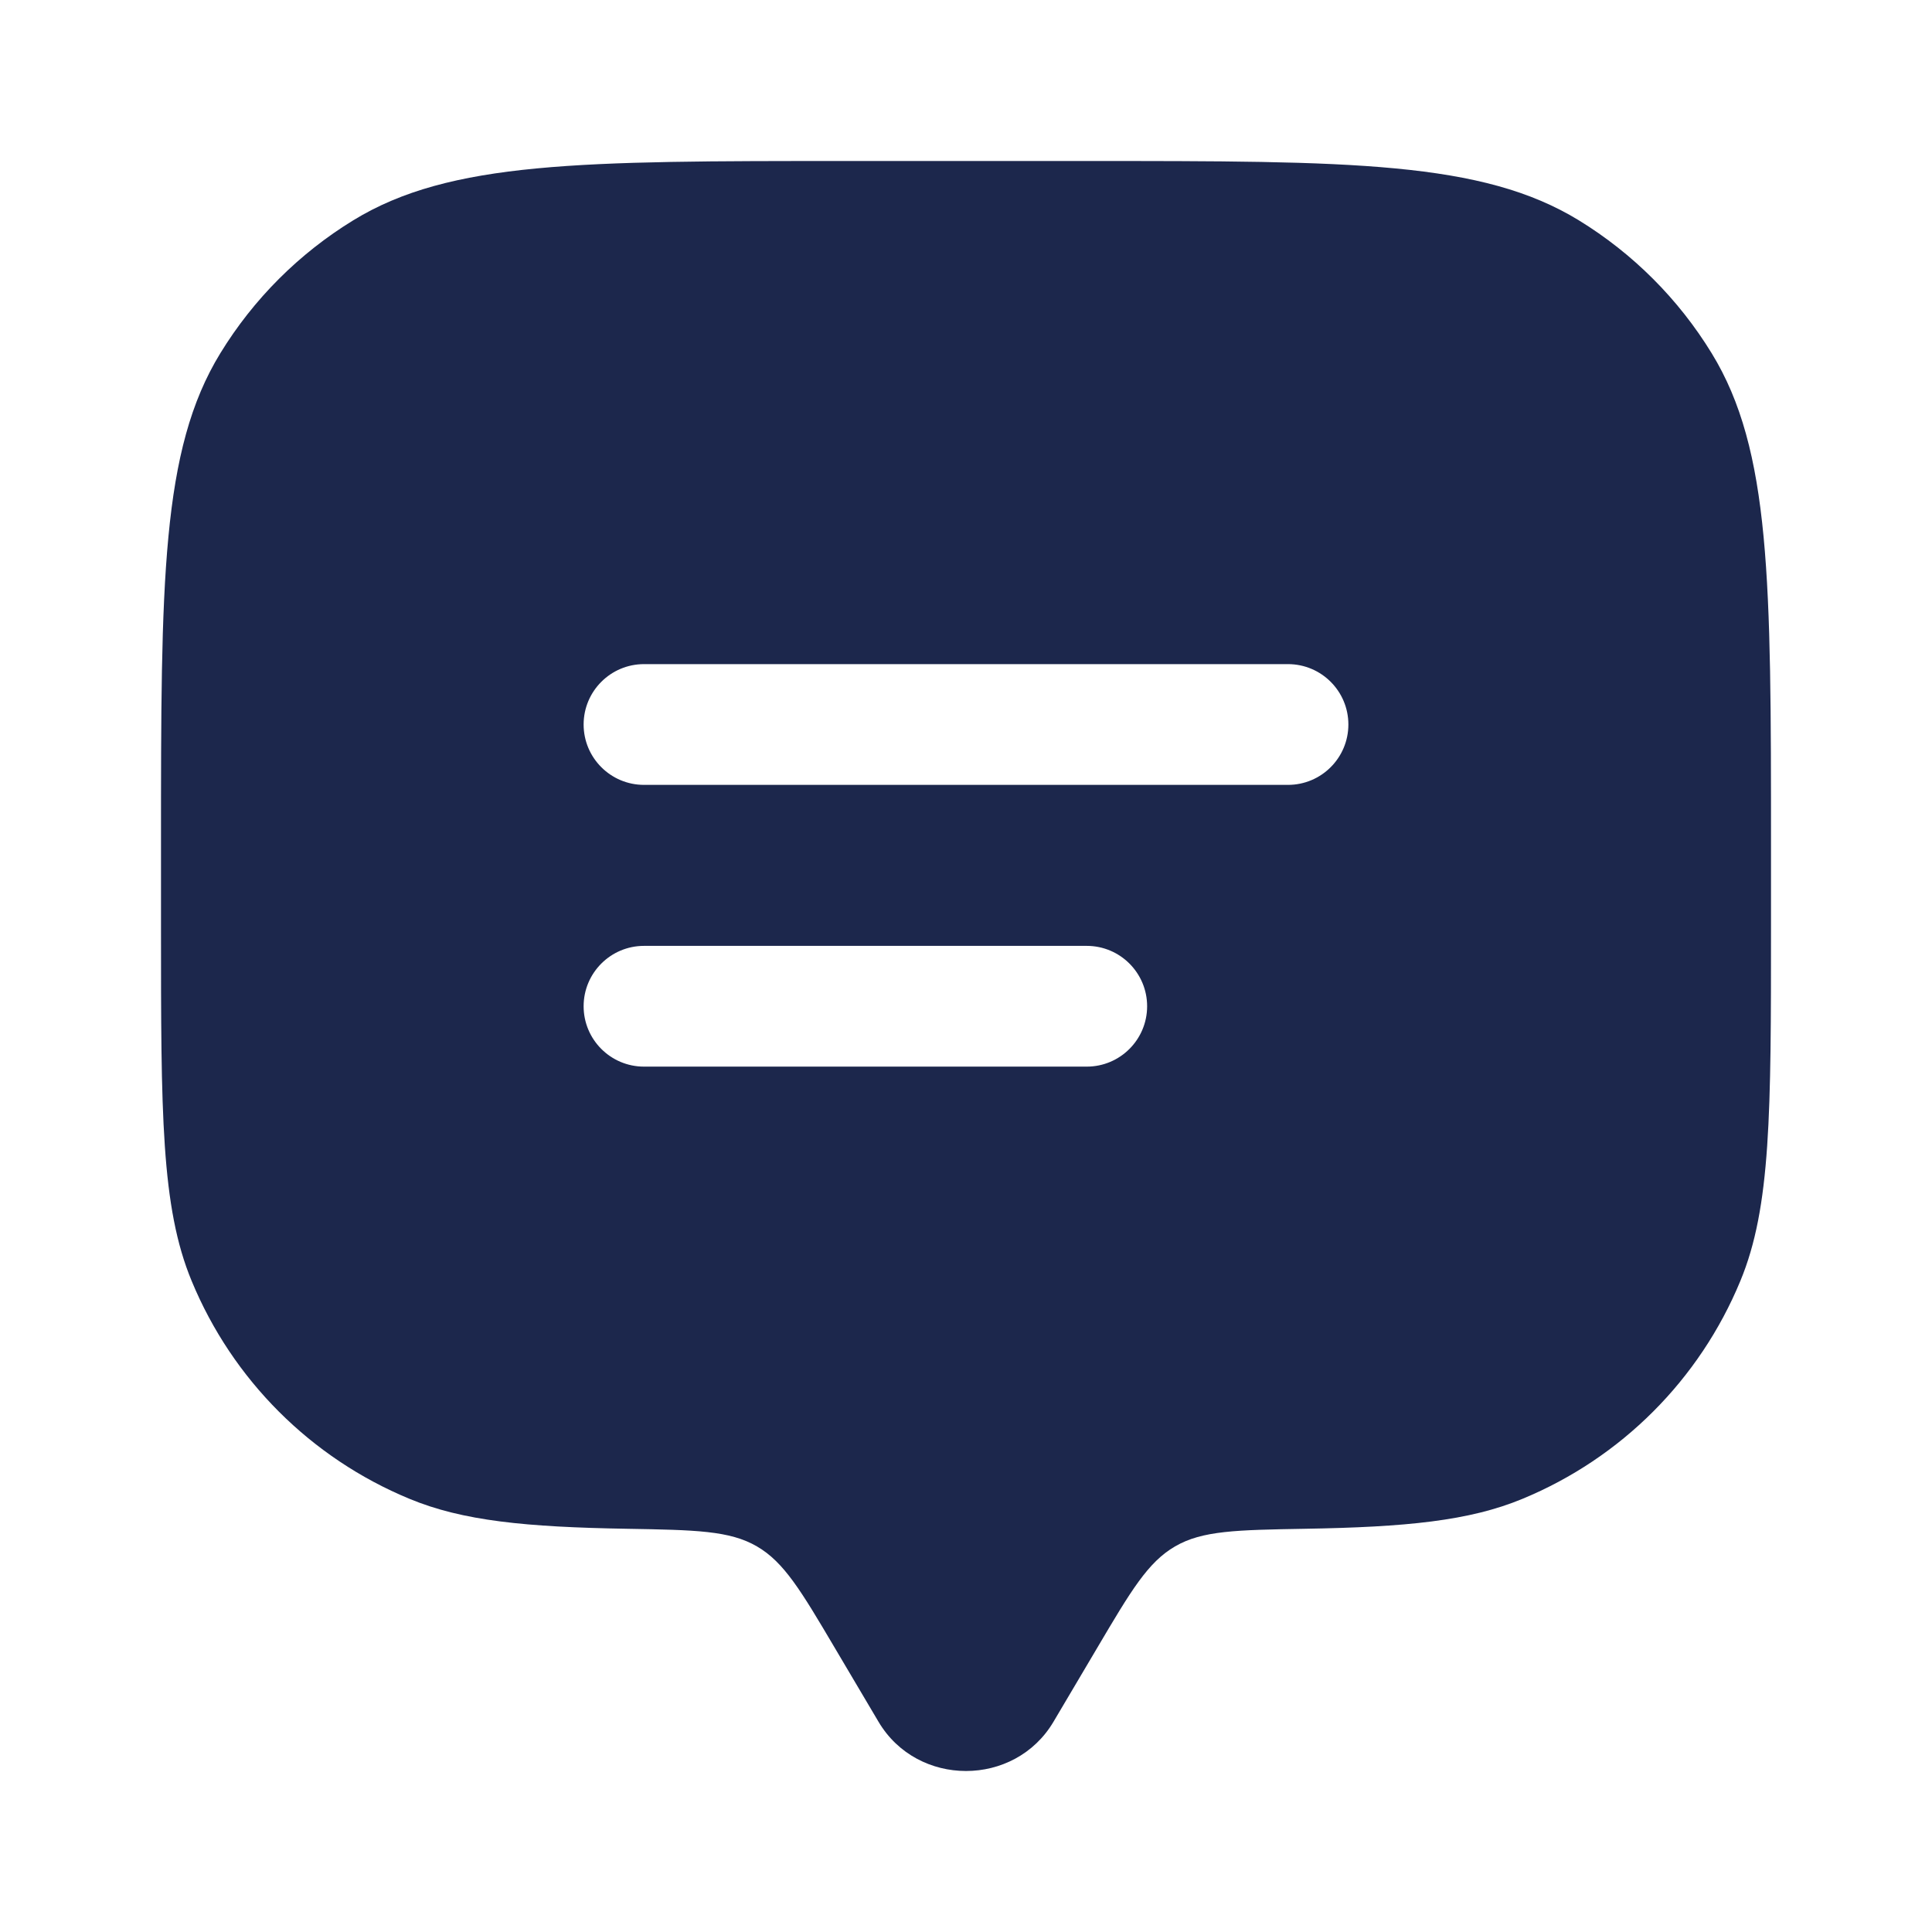
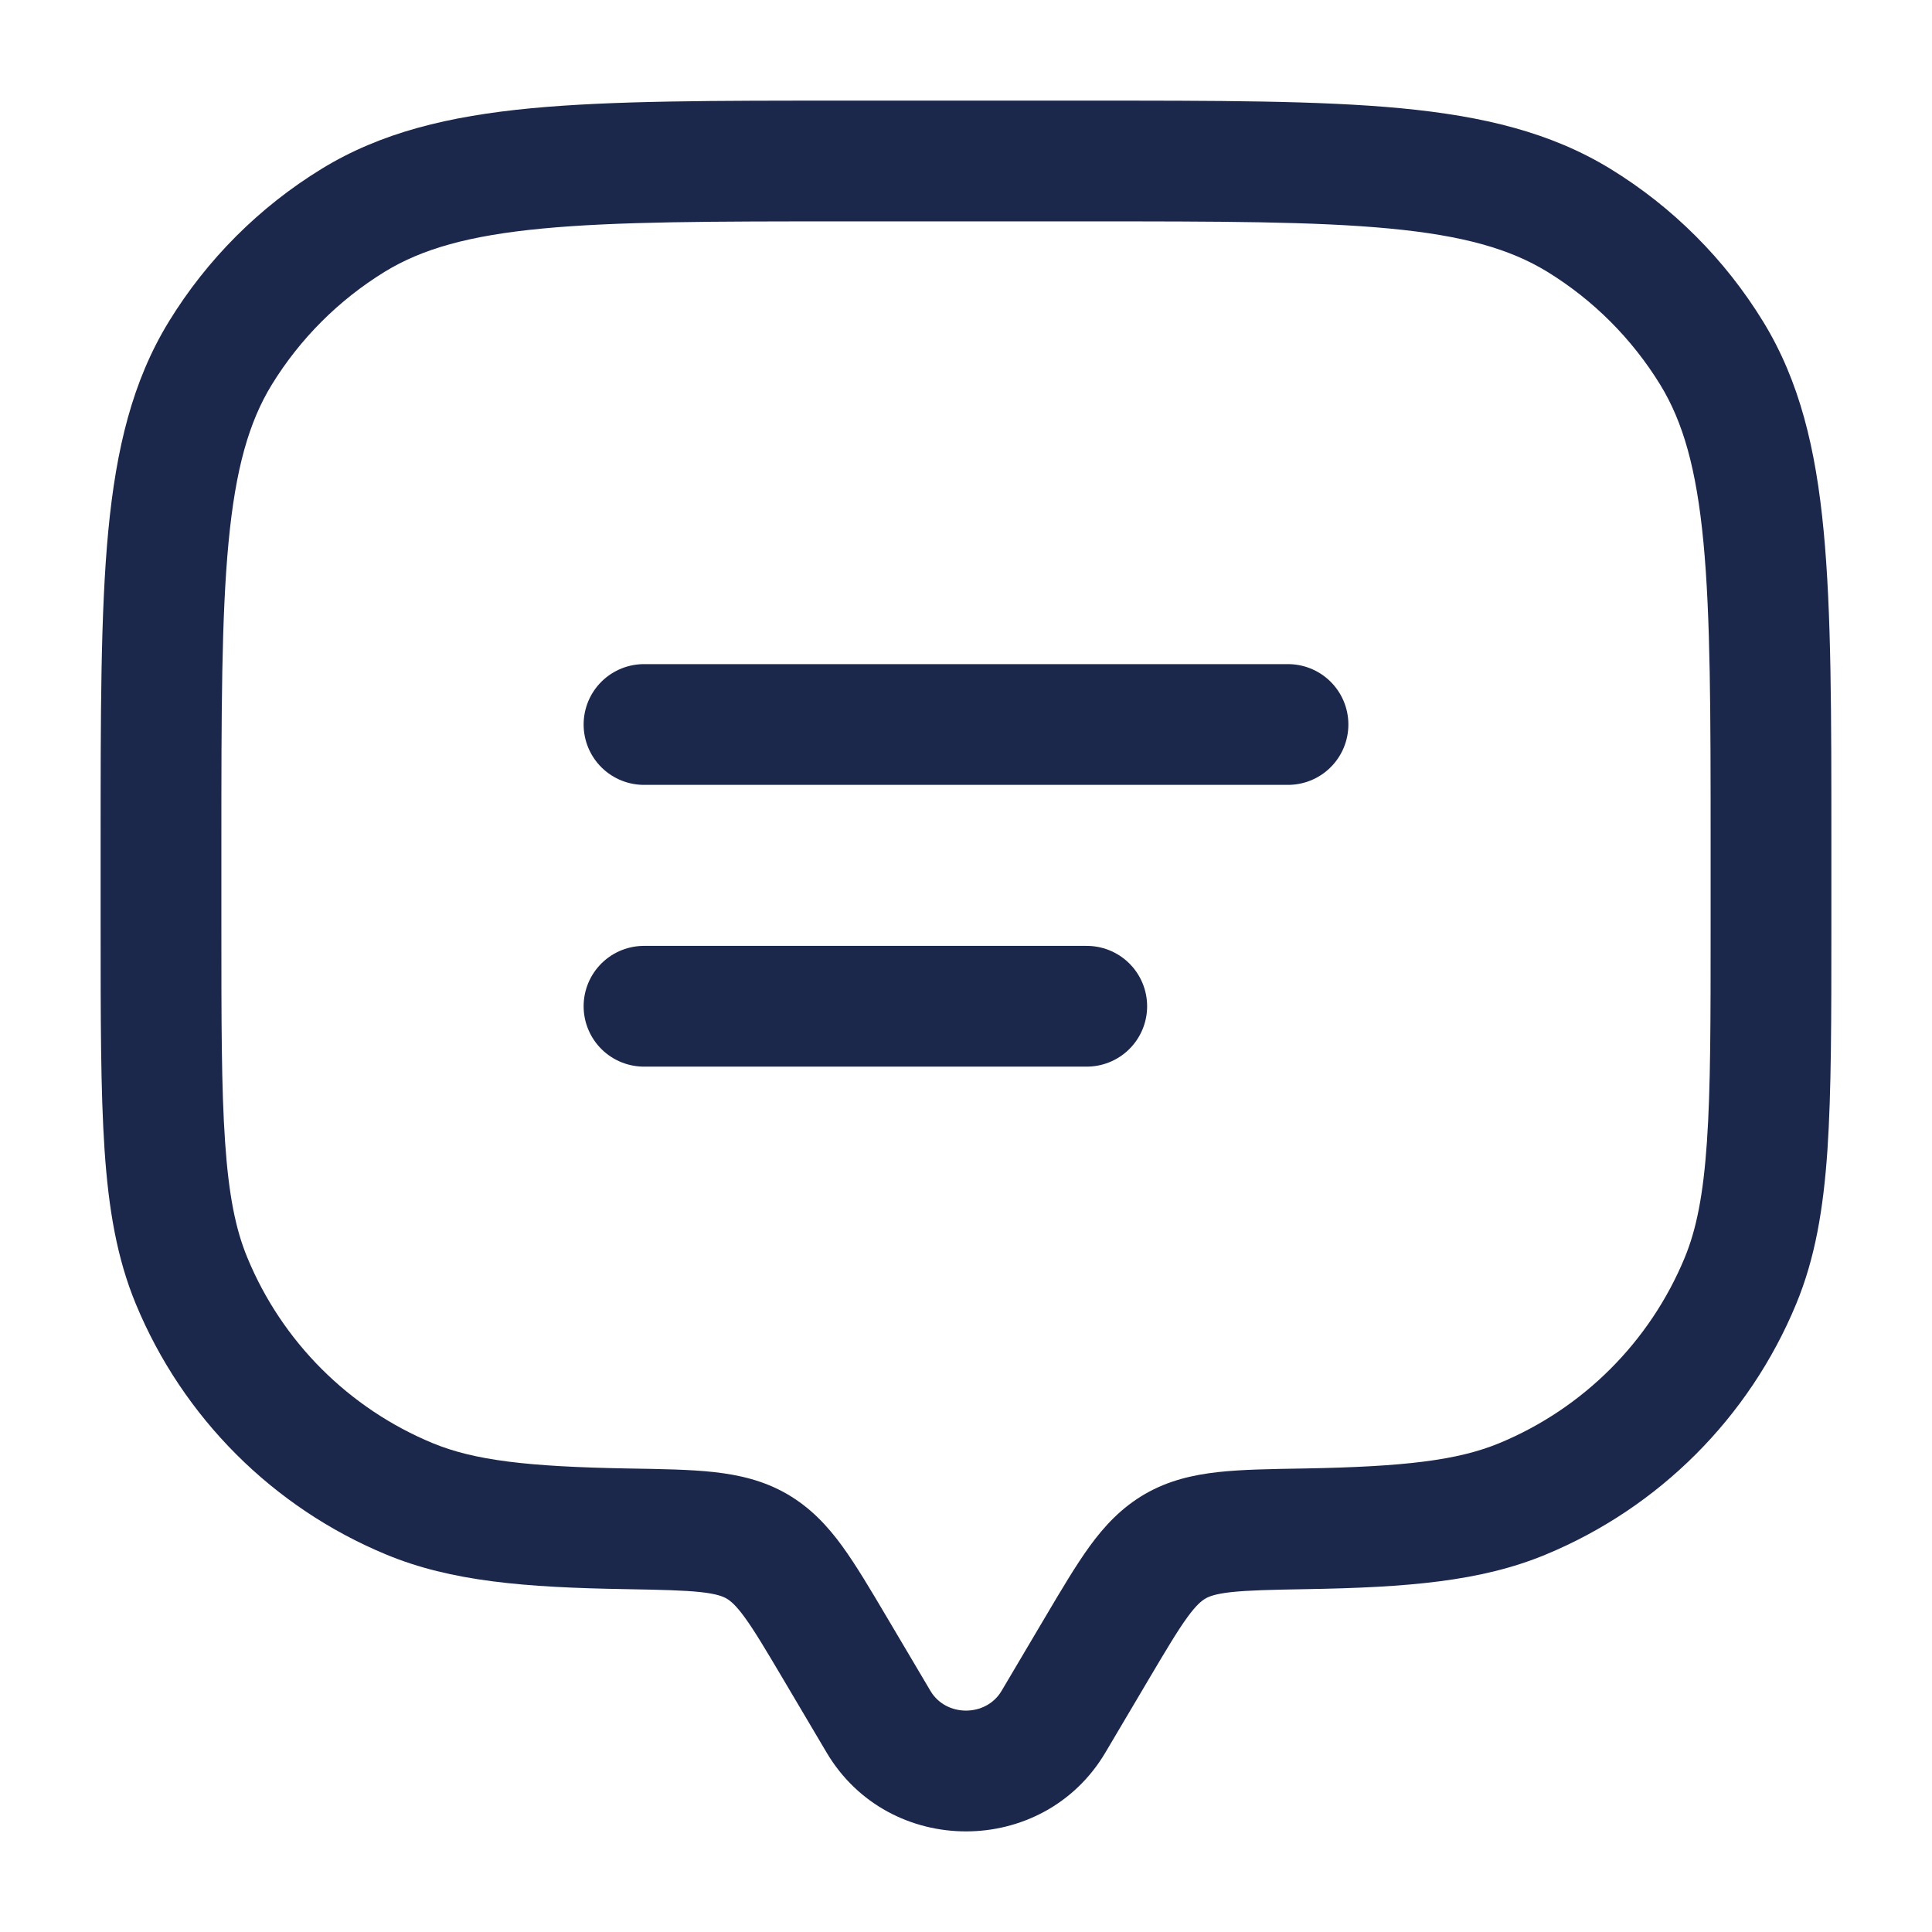
<svg xmlns="http://www.w3.org/2000/svg" width="24" height="24" viewBox="0 0 24 24" fill="none">
-   <path fill-rule="evenodd" clip-rule="evenodd" d="M13.629 20.472L13.087 21.388C12.604 22.204 11.396 22.204 10.913 21.388L10.371 20.472C9.951 19.761 9.74 19.406 9.403 19.21C9.065 19.013 8.64 19.006 7.79 18.991C6.534 18.97 5.747 18.893 5.087 18.619C3.861 18.112 2.888 17.139 2.381 15.913C2 14.995 2 13.83 2 11.5V10.5C2 7.227 2 5.59 2.737 4.388C3.149 3.715 3.715 3.149 4.388 2.737C5.59 2 7.227 2 10.5 2H13.5C16.773 2 18.41 2 19.613 2.737C20.285 3.149 20.851 3.715 21.263 4.388C22 5.59 22 7.227 22 10.5V11.5C22 13.83 22 14.995 21.619 15.913C21.112 17.139 20.139 18.112 18.913 18.619C18.253 18.893 17.466 18.97 16.21 18.991C15.36 19.006 14.935 19.013 14.597 19.21C14.259 19.406 14.049 19.761 13.629 20.472ZM8 11.75C7.586 11.75 7.25 12.086 7.25 12.5C7.25 12.914 7.586 13.25 8 13.25H13.5C13.914 13.25 14.25 12.914 14.25 12.5C14.25 12.086 13.914 11.75 13.5 11.75H8ZM7.25 9C7.25 8.586 7.586 8.25 8 8.25H16C16.414 8.25 16.75 8.586 16.75 9C16.75 9.414 16.414 9.75 16 9.75H8C7.586 9.75 7.25 9.414 7.25 9Z" fill="#1C274C" />
+   <path d="M13.087 21.388L13.732 21.77L13.087 21.388ZM13.629 20.472L12.983 20.09L13.629 20.472ZM10.371 20.472L9.726 20.854H9.726L10.371 20.472ZM10.913 21.388L11.559 21.006L10.913 21.388ZM2.381 15.913L3.074 15.626V15.626L2.381 15.913ZM7.79 18.991L7.777 19.741L7.79 18.991ZM5.087 18.619L4.8 19.312H4.8L5.087 18.619ZM21.619 15.913L22.312 16.2V16.2L21.619 15.913ZM16.21 18.991L16.198 18.242L16.21 18.991ZM18.913 18.619L19.2 19.312H19.2L18.913 18.619ZM19.613 2.737L19.221 3.376L19.613 2.737ZM21.263 4.388L21.903 3.996V3.996L21.263 4.388ZM4.388 2.737L3.996 2.097V2.097L4.388 2.737ZM2.737 4.388L2.097 3.996H2.097L2.737 4.388ZM9.403 19.21L9.78 18.561L9.78 18.561L9.403 19.21ZM13.732 21.77L14.274 20.854L12.983 20.09L12.441 21.006L13.732 21.77ZM9.726 20.854L10.268 21.77L11.559 21.006L11.017 20.09L9.726 20.854ZM12.441 21.006C12.248 21.331 11.752 21.331 11.559 21.006L10.268 21.77C11.041 23.077 12.959 23.077 13.732 21.77L12.441 21.006ZM10.5 2.75H13.5V1.25H10.5V2.75ZM21.25 10.5V11.5H22.75V10.5H21.25ZM2.75 11.5V10.5H1.25V11.5H2.75ZM1.25 11.5C1.25 12.655 1.25 13.558 1.299 14.287C1.349 15.022 1.453 15.634 1.688 16.2L3.074 15.626C2.927 15.274 2.841 14.844 2.796 14.185C2.75 13.519 2.75 12.675 2.75 11.5H1.25ZM7.803 18.242C6.547 18.22 5.889 18.14 5.374 17.927L4.8 19.312C5.605 19.646 6.521 19.72 7.777 19.741L7.803 18.242ZM1.688 16.2C2.271 17.609 3.391 18.729 4.8 19.312L5.374 17.927C4.332 17.495 3.505 16.668 3.074 15.626L1.688 16.2ZM21.25 11.5C21.25 12.675 21.25 13.519 21.204 14.185C21.159 14.844 21.073 15.274 20.927 15.626L22.312 16.2C22.547 15.634 22.651 15.022 22.701 14.287C22.75 13.558 22.75 12.655 22.75 11.5H21.25ZM16.223 19.741C17.479 19.72 18.395 19.646 19.2 19.312L18.626 17.927C18.111 18.14 17.453 18.22 16.198 18.242L16.223 19.741ZM20.927 15.626C20.495 16.668 19.668 17.495 18.626 17.927L19.2 19.312C20.609 18.729 21.729 17.609 22.312 16.2L20.927 15.626ZM13.5 2.75C15.151 2.75 16.337 2.751 17.262 2.839C18.176 2.926 18.757 3.092 19.221 3.376L20.004 2.097C19.265 1.645 18.427 1.443 17.404 1.345C16.392 1.249 15.122 1.25 13.5 1.25V2.75ZM22.75 10.5C22.75 8.878 22.751 7.609 22.654 6.596C22.557 5.573 22.355 4.734 21.903 3.996L20.624 4.779C20.908 5.243 21.074 5.824 21.161 6.738C21.249 7.663 21.25 8.849 21.25 10.5H22.75ZM19.221 3.376C19.793 3.727 20.273 4.208 20.624 4.779L21.903 3.996C21.429 3.222 20.778 2.571 20.004 2.097L19.221 3.376ZM10.5 1.25C8.878 1.25 7.609 1.249 6.596 1.345C5.573 1.443 4.734 1.645 3.996 2.097L4.779 3.376C5.243 3.092 5.824 2.926 6.738 2.839C7.663 2.751 8.849 2.75 10.5 2.75V1.25ZM2.75 10.5C2.75 8.849 2.751 7.663 2.839 6.738C2.926 5.824 3.092 5.243 3.376 4.779L2.097 3.996C1.645 4.734 1.443 5.573 1.345 6.596C1.249 7.609 1.25 8.878 1.25 10.5H2.75ZM3.996 2.097C3.222 2.571 2.571 3.222 2.097 3.996L3.376 4.779C3.727 4.208 4.208 3.727 4.779 3.376L3.996 2.097ZM11.017 20.09C10.814 19.747 10.635 19.444 10.462 19.206C10.28 18.956 10.07 18.73 9.78 18.561L9.026 19.858C9.073 19.886 9.138 19.936 9.25 20.09C9.371 20.256 9.508 20.486 9.726 20.854L11.017 20.09ZM7.777 19.741C8.216 19.749 8.494 19.755 8.706 19.778C8.904 19.8 8.981 19.832 9.026 19.858L9.78 18.561C9.487 18.391 9.182 18.322 8.871 18.287C8.573 18.254 8.214 18.249 7.803 18.242L7.777 19.741ZM14.274 20.854C14.492 20.486 14.629 20.256 14.75 20.09C14.862 19.936 14.927 19.886 14.974 19.858L14.22 18.561C13.93 18.73 13.72 18.956 13.538 19.206C13.365 19.444 13.186 19.747 12.983 20.09L14.274 20.854ZM16.198 18.242C15.786 18.249 15.427 18.254 15.129 18.287C14.818 18.322 14.513 18.391 14.22 18.561L14.974 19.858C15.019 19.832 15.096 19.8 15.294 19.778C15.506 19.755 15.784 19.749 16.223 19.741L16.198 18.242Z" fill="#1C274C" />
+   <path d="M8 9H16" stroke="#1C274C" stroke-width="1.5" stroke-linecap="round" />
+   <path d="M8 12.5H13.5" stroke="#1C274C" stroke-width="1.5" stroke-linecap="round" />
</svg>
